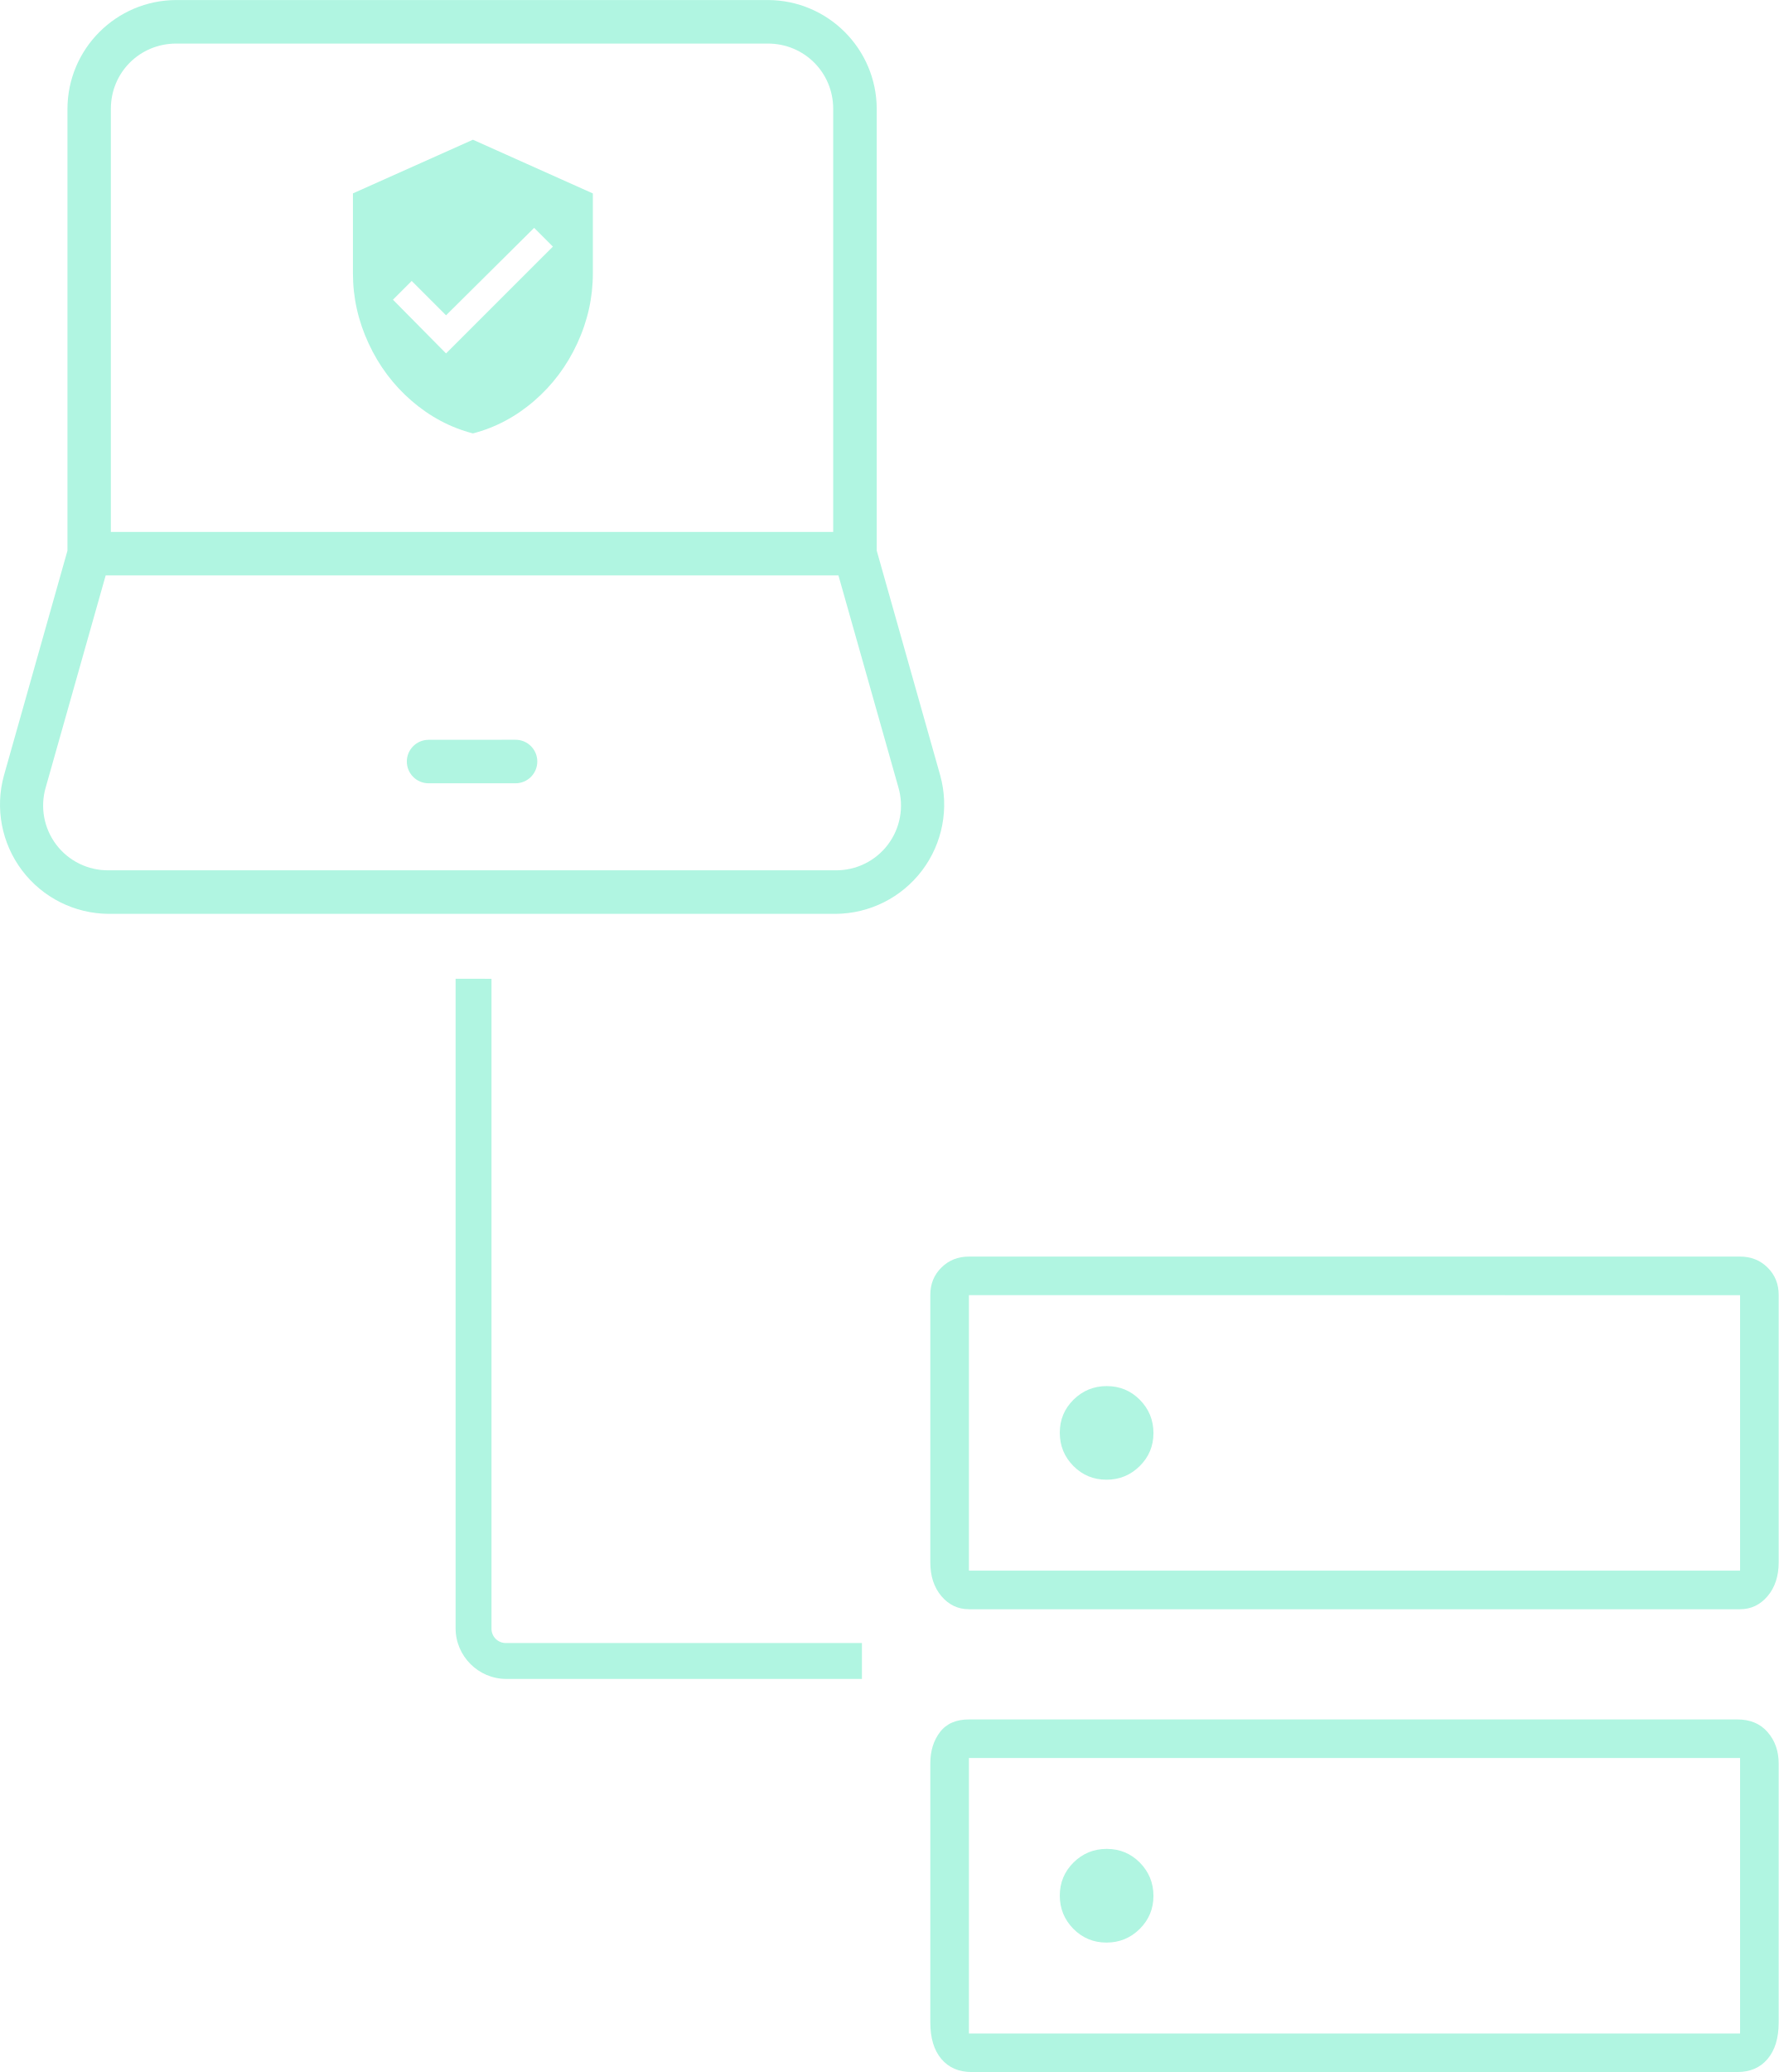
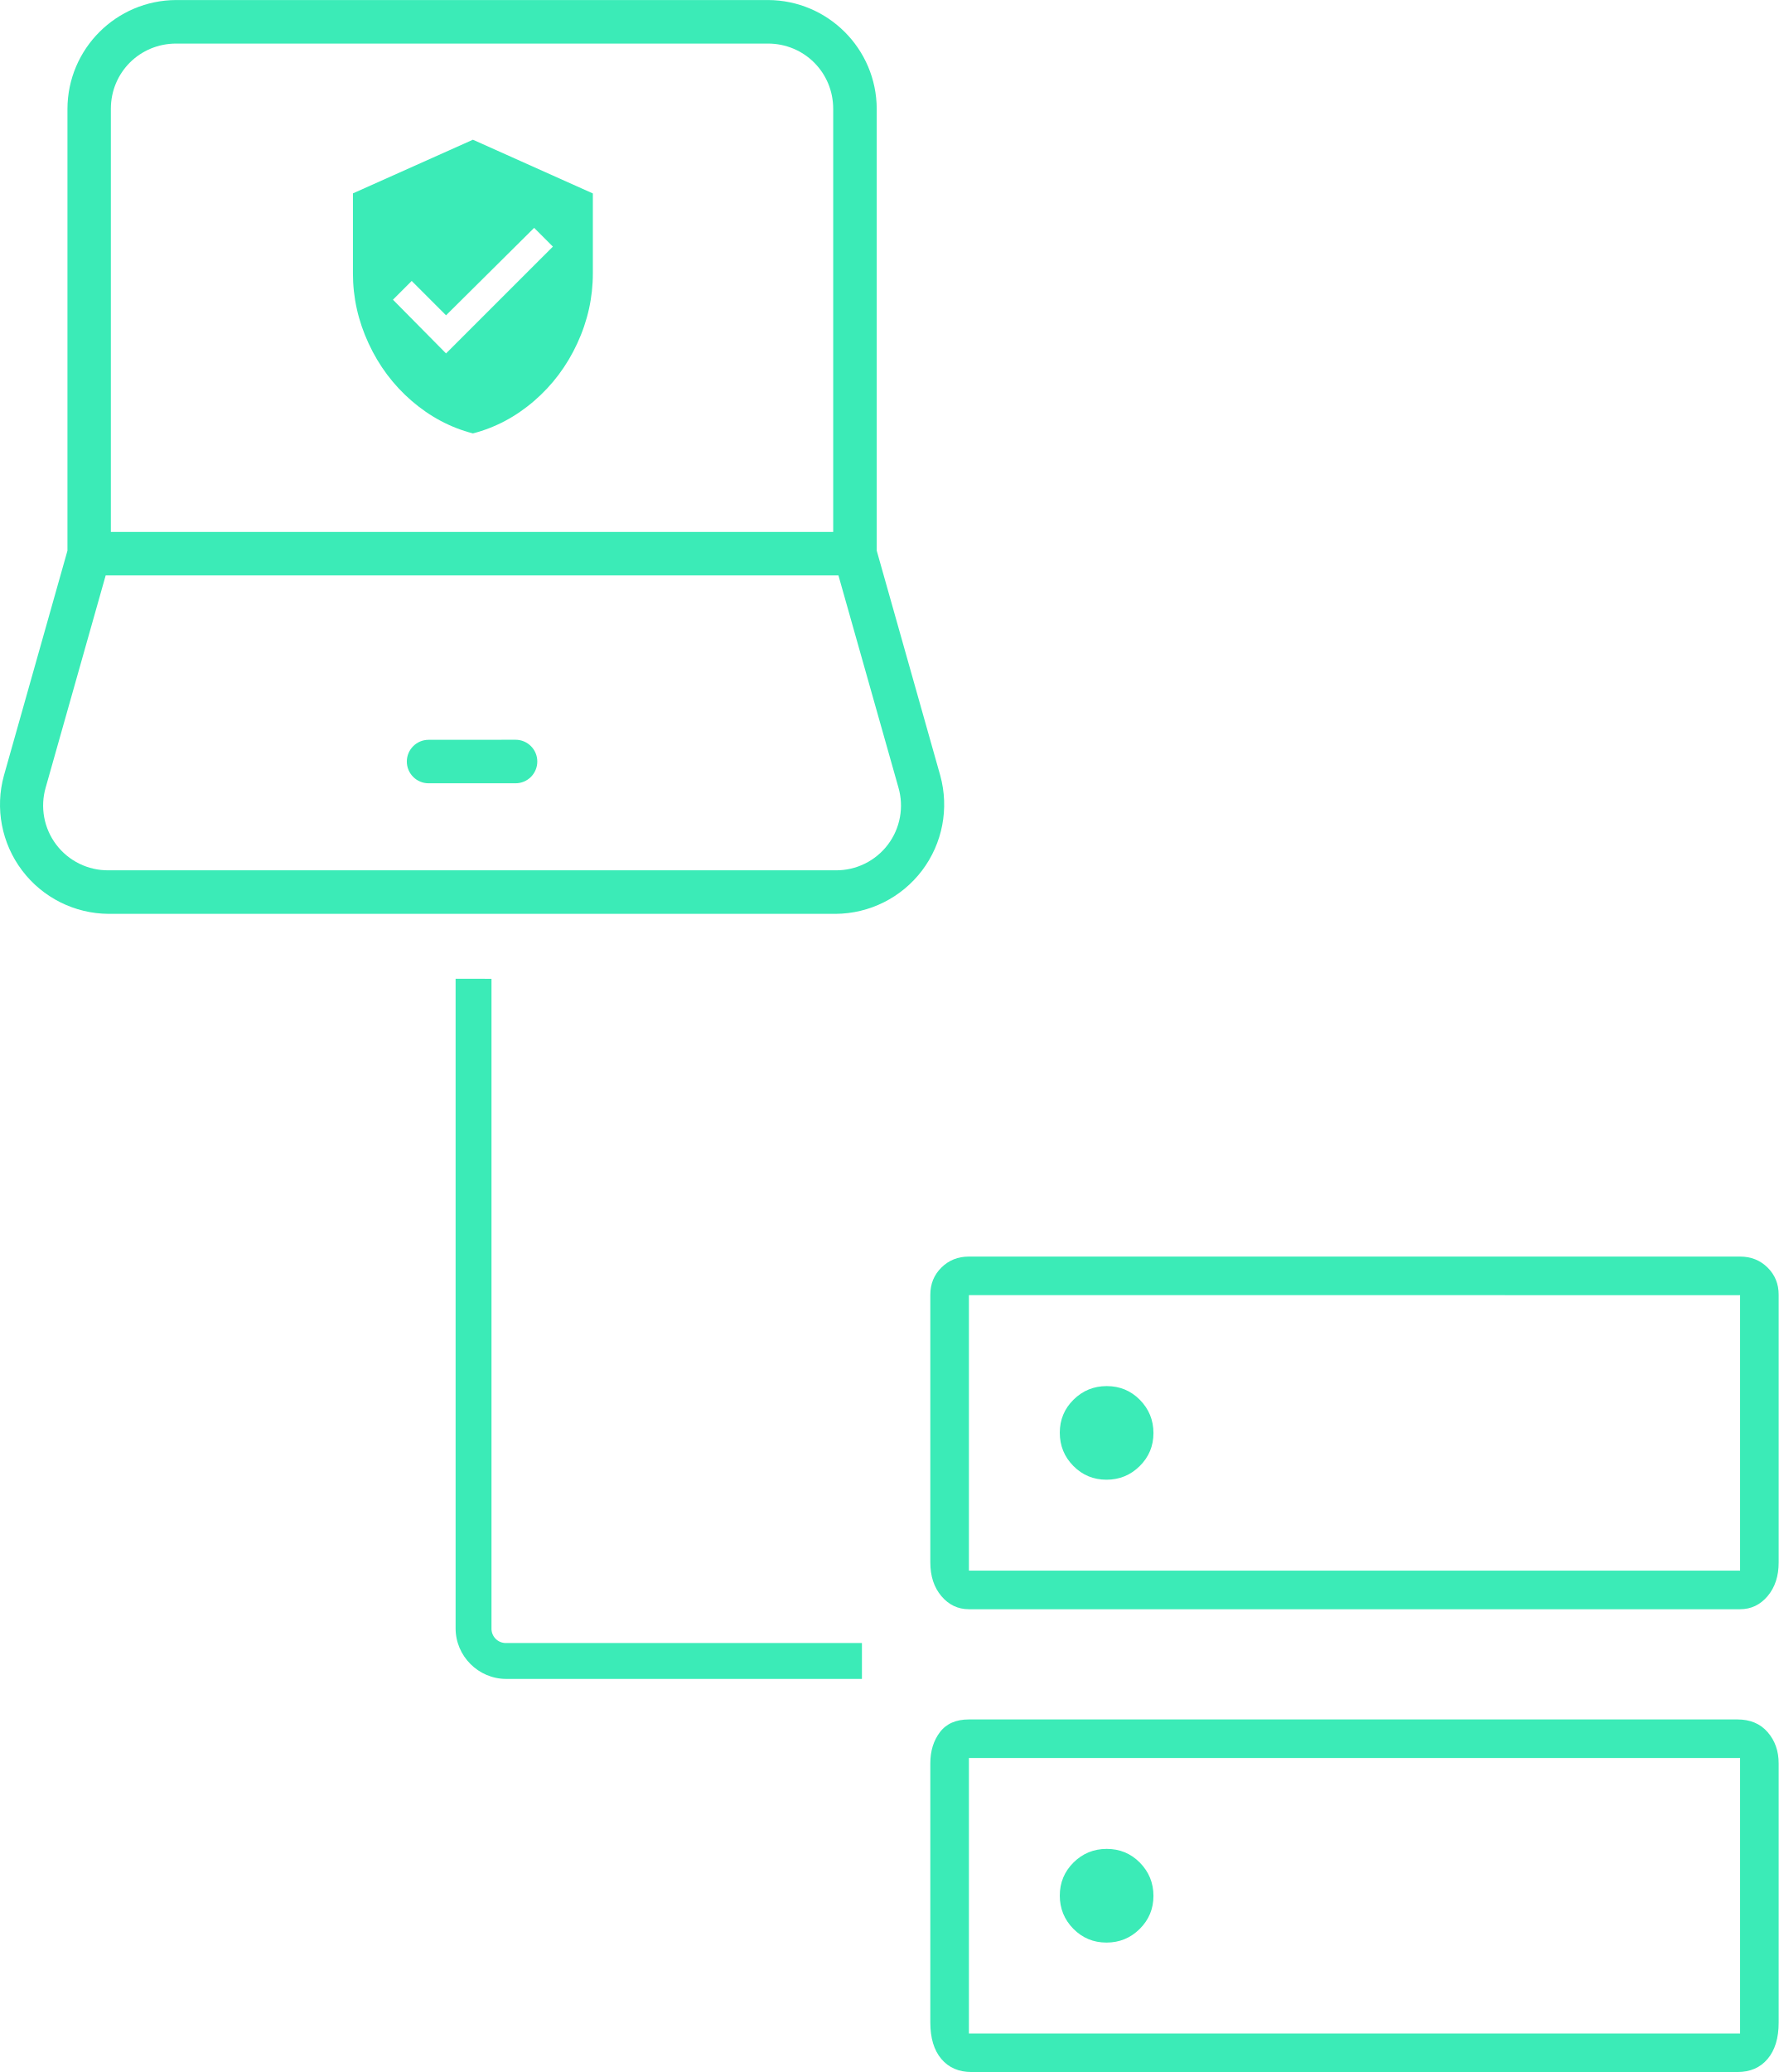
<svg xmlns="http://www.w3.org/2000/svg" width="109.028" height="126.977" viewBox="0 0 28.847 33.595">
-   <path d="m7.234 5.73-.861-.871.304-.304.557.557 1.429-1.418.304.304zm.436-3.465-1.946.87v1.298q0 .588.254 1.135.253.547.699.932.446.385.993.527.547-.142.993-.527.446-.385.699-.932.253-.547.253-1.135V3.136zm-.72 9.73a.353.353 0 0 0-.352.352.353.353 0 0 0 .353.353h1.41a.353.353 0 0 0 .353-.353.353.353 0 0 0-.352-.353zM2.858 0a1.77 1.77 0 0 0-1.764 1.764v7.164l-1.03 3.645a1.772 1.772 0 0 0 1.697 2.244h11.79a1.772 1.772 0 0 0 1.698-2.244l-1.03-3.645V1.764A1.77 1.77 0 0 0 12.454 0zm0 .706h9.596c.59 0 1.059.47 1.059 1.058v6.86H1.798v-6.86c0-.59.47-1.058 1.059-1.058zM1.714 9.329h11.884l.972 3.436a1.05 1.05 0 0 1-1.019 1.346H1.761a1.05 1.05 0 0 1-1.019-1.346zm5.675 6.54v10.533c0 .45.37.82.82.82h5.77v-.582h-5.77a.232.232 0 0 1-.238-.238V15.87zm10.56 6.605q-.315 0-.538.22-.223.22-.223.536 0 .316.22.539.221.223.537.223.315 0 .538-.22.224-.221.224-.536 0-.316-.221-.54-.22-.222-.536-.222zm0 7.504q-.315 0-.538.22-.223.222-.223.537 0 .315.22.539.221.223.537.223.315 0 .538-.22.224-.222.224-.537 0-.315-.221-.54-.22-.222-.536-.222zm-2.235-9.604h12.507q.266 0 .446.178t.18.442v4.338q0 .335-.18.548-.18.212-.446.212H15.714q-.266 0-.446-.212-.18-.213-.18-.548v-4.338q0-.264.18-.442t.446-.178zm0 .625v4.467h12.507V21zm0 6.88h12.463q.312 0 .49.205.18.206.18.51v4.198q0 .38-.18.592-.178.212-.49.212H15.758q-.312 0-.491-.212t-.179-.592v-4.2q0-.302.157-.508.156-.205.469-.205zm0 .625v4.467h12.507v-4.467zm0-7.505v4.467zm0 7.505v4.467z" style="fill:#B0F5E1" />
+   <path d="m7.234 5.73-.861-.871.304-.304.557.557 1.429-1.418.304.304zm.436-3.465-1.946.87v1.298q0 .588.254 1.135.253.547.699.932.446.385.993.527.547-.142.993-.527.446-.385.699-.932.253-.547.253-1.135V3.136zm-.72 9.73a.353.353 0 0 0-.352.352.353.353 0 0 0 .353.353h1.41a.353.353 0 0 0 .353-.353.353.353 0 0 0-.352-.353zM2.858 0a1.77 1.77 0 0 0-1.764 1.764v7.164l-1.03 3.645a1.772 1.772 0 0 0 1.697 2.244h11.79a1.772 1.772 0 0 0 1.698-2.244l-1.03-3.645V1.764A1.77 1.77 0 0 0 12.454 0zm0 .706h9.596c.59 0 1.059.47 1.059 1.058v6.86H1.798v-6.86c0-.59.47-1.058 1.059-1.058zM1.714 9.329h11.884l.972 3.436a1.05 1.05 0 0 1-1.019 1.346H1.761a1.05 1.05 0 0 1-1.019-1.346zm5.675 6.54v10.533c0 .45.37.82.82.82h5.77v-.582h-5.77a.232.232 0 0 1-.238-.238V15.87zm10.56 6.605q-.315 0-.538.22-.223.22-.223.536 0 .316.22.539.221.223.537.223.315 0 .538-.22.224-.221.224-.536 0-.316-.221-.54-.22-.222-.536-.222zm0 7.504q-.315 0-.538.22-.223.222-.223.537 0 .315.22.539.221.223.537.223.315 0 .538-.22.224-.222.224-.537 0-.315-.221-.54-.22-.222-.536-.222zm-2.235-9.604h12.507q.266 0 .446.178t.18.442v4.338q0 .335-.18.548-.18.212-.446.212H15.714q-.266 0-.446-.212-.18-.213-.18-.548v-4.338q0-.264.18-.442t.446-.178zm0 .625v4.467h12.507V21zm0 6.88h12.463q.312 0 .49.205.18.206.18.51v4.198q0 .38-.18.592-.178.212-.49.212H15.758q-.312 0-.491-.212t-.179-.592v-4.2q0-.302.157-.508.156-.205.469-.205zm0 .625v4.467h12.507v-4.467zm0-7.505v4.467zm0 7.505v4.467z" style="fill:#3BEBB7" />
</svg>
